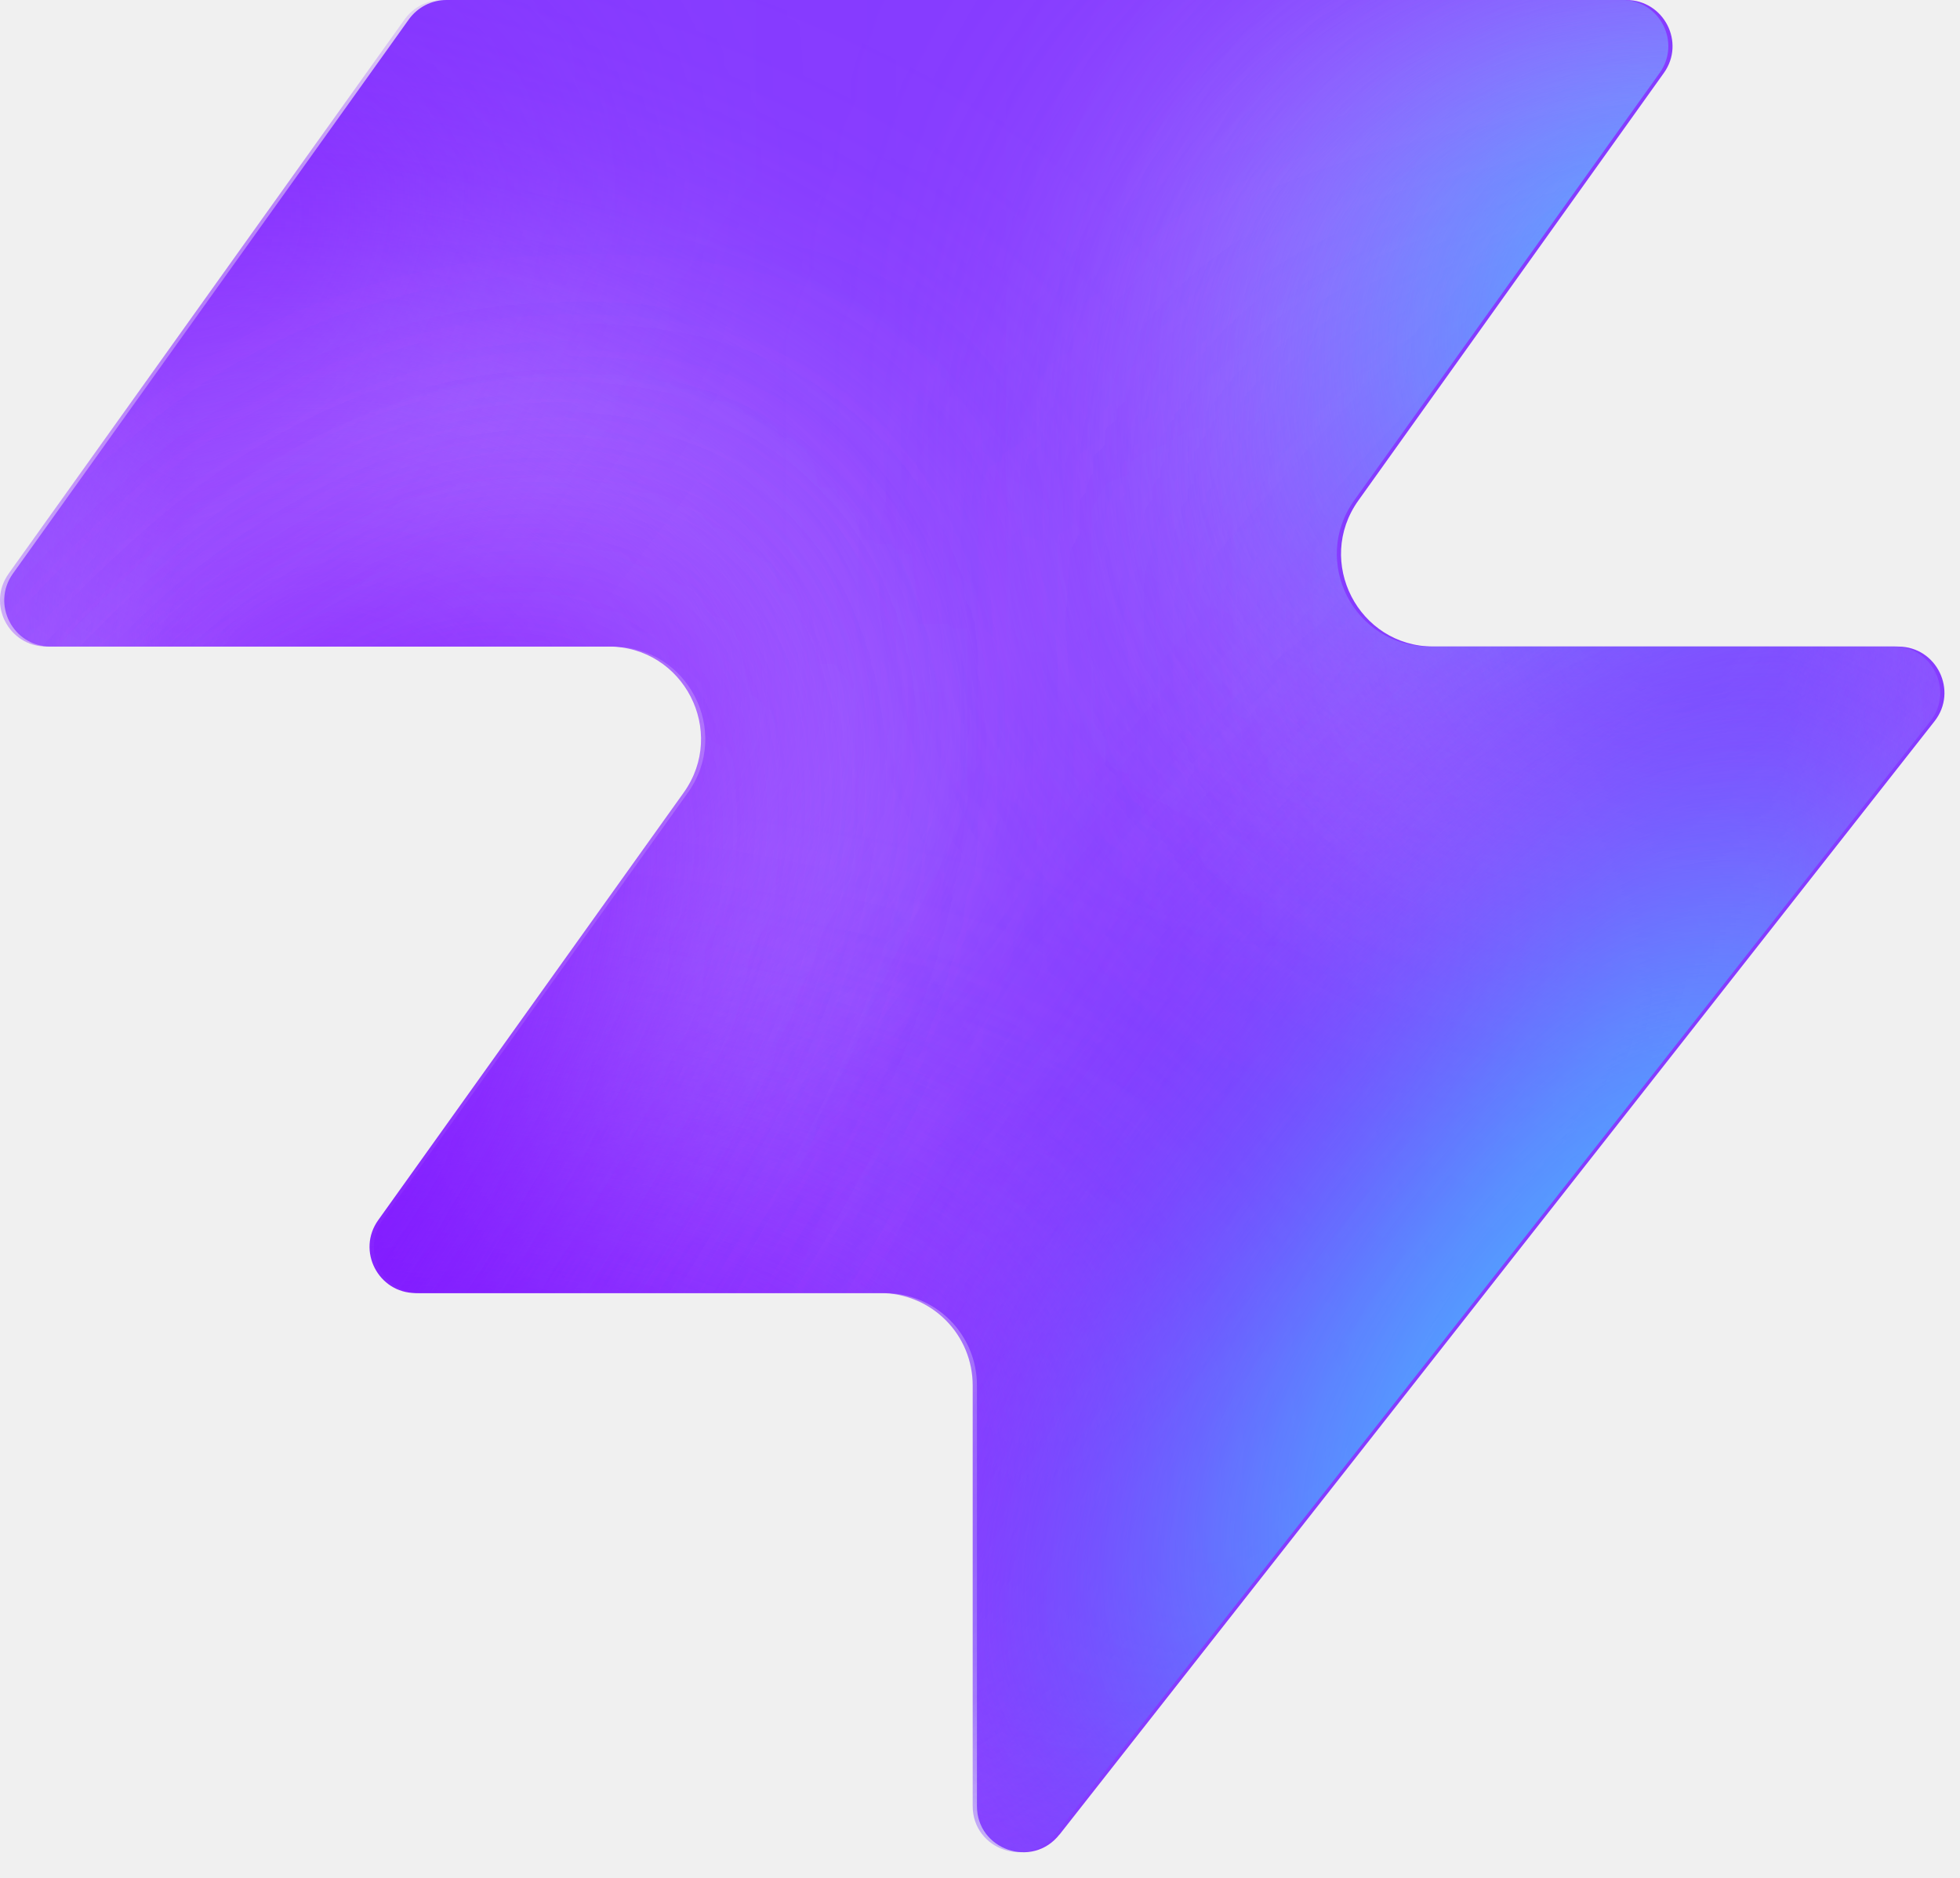
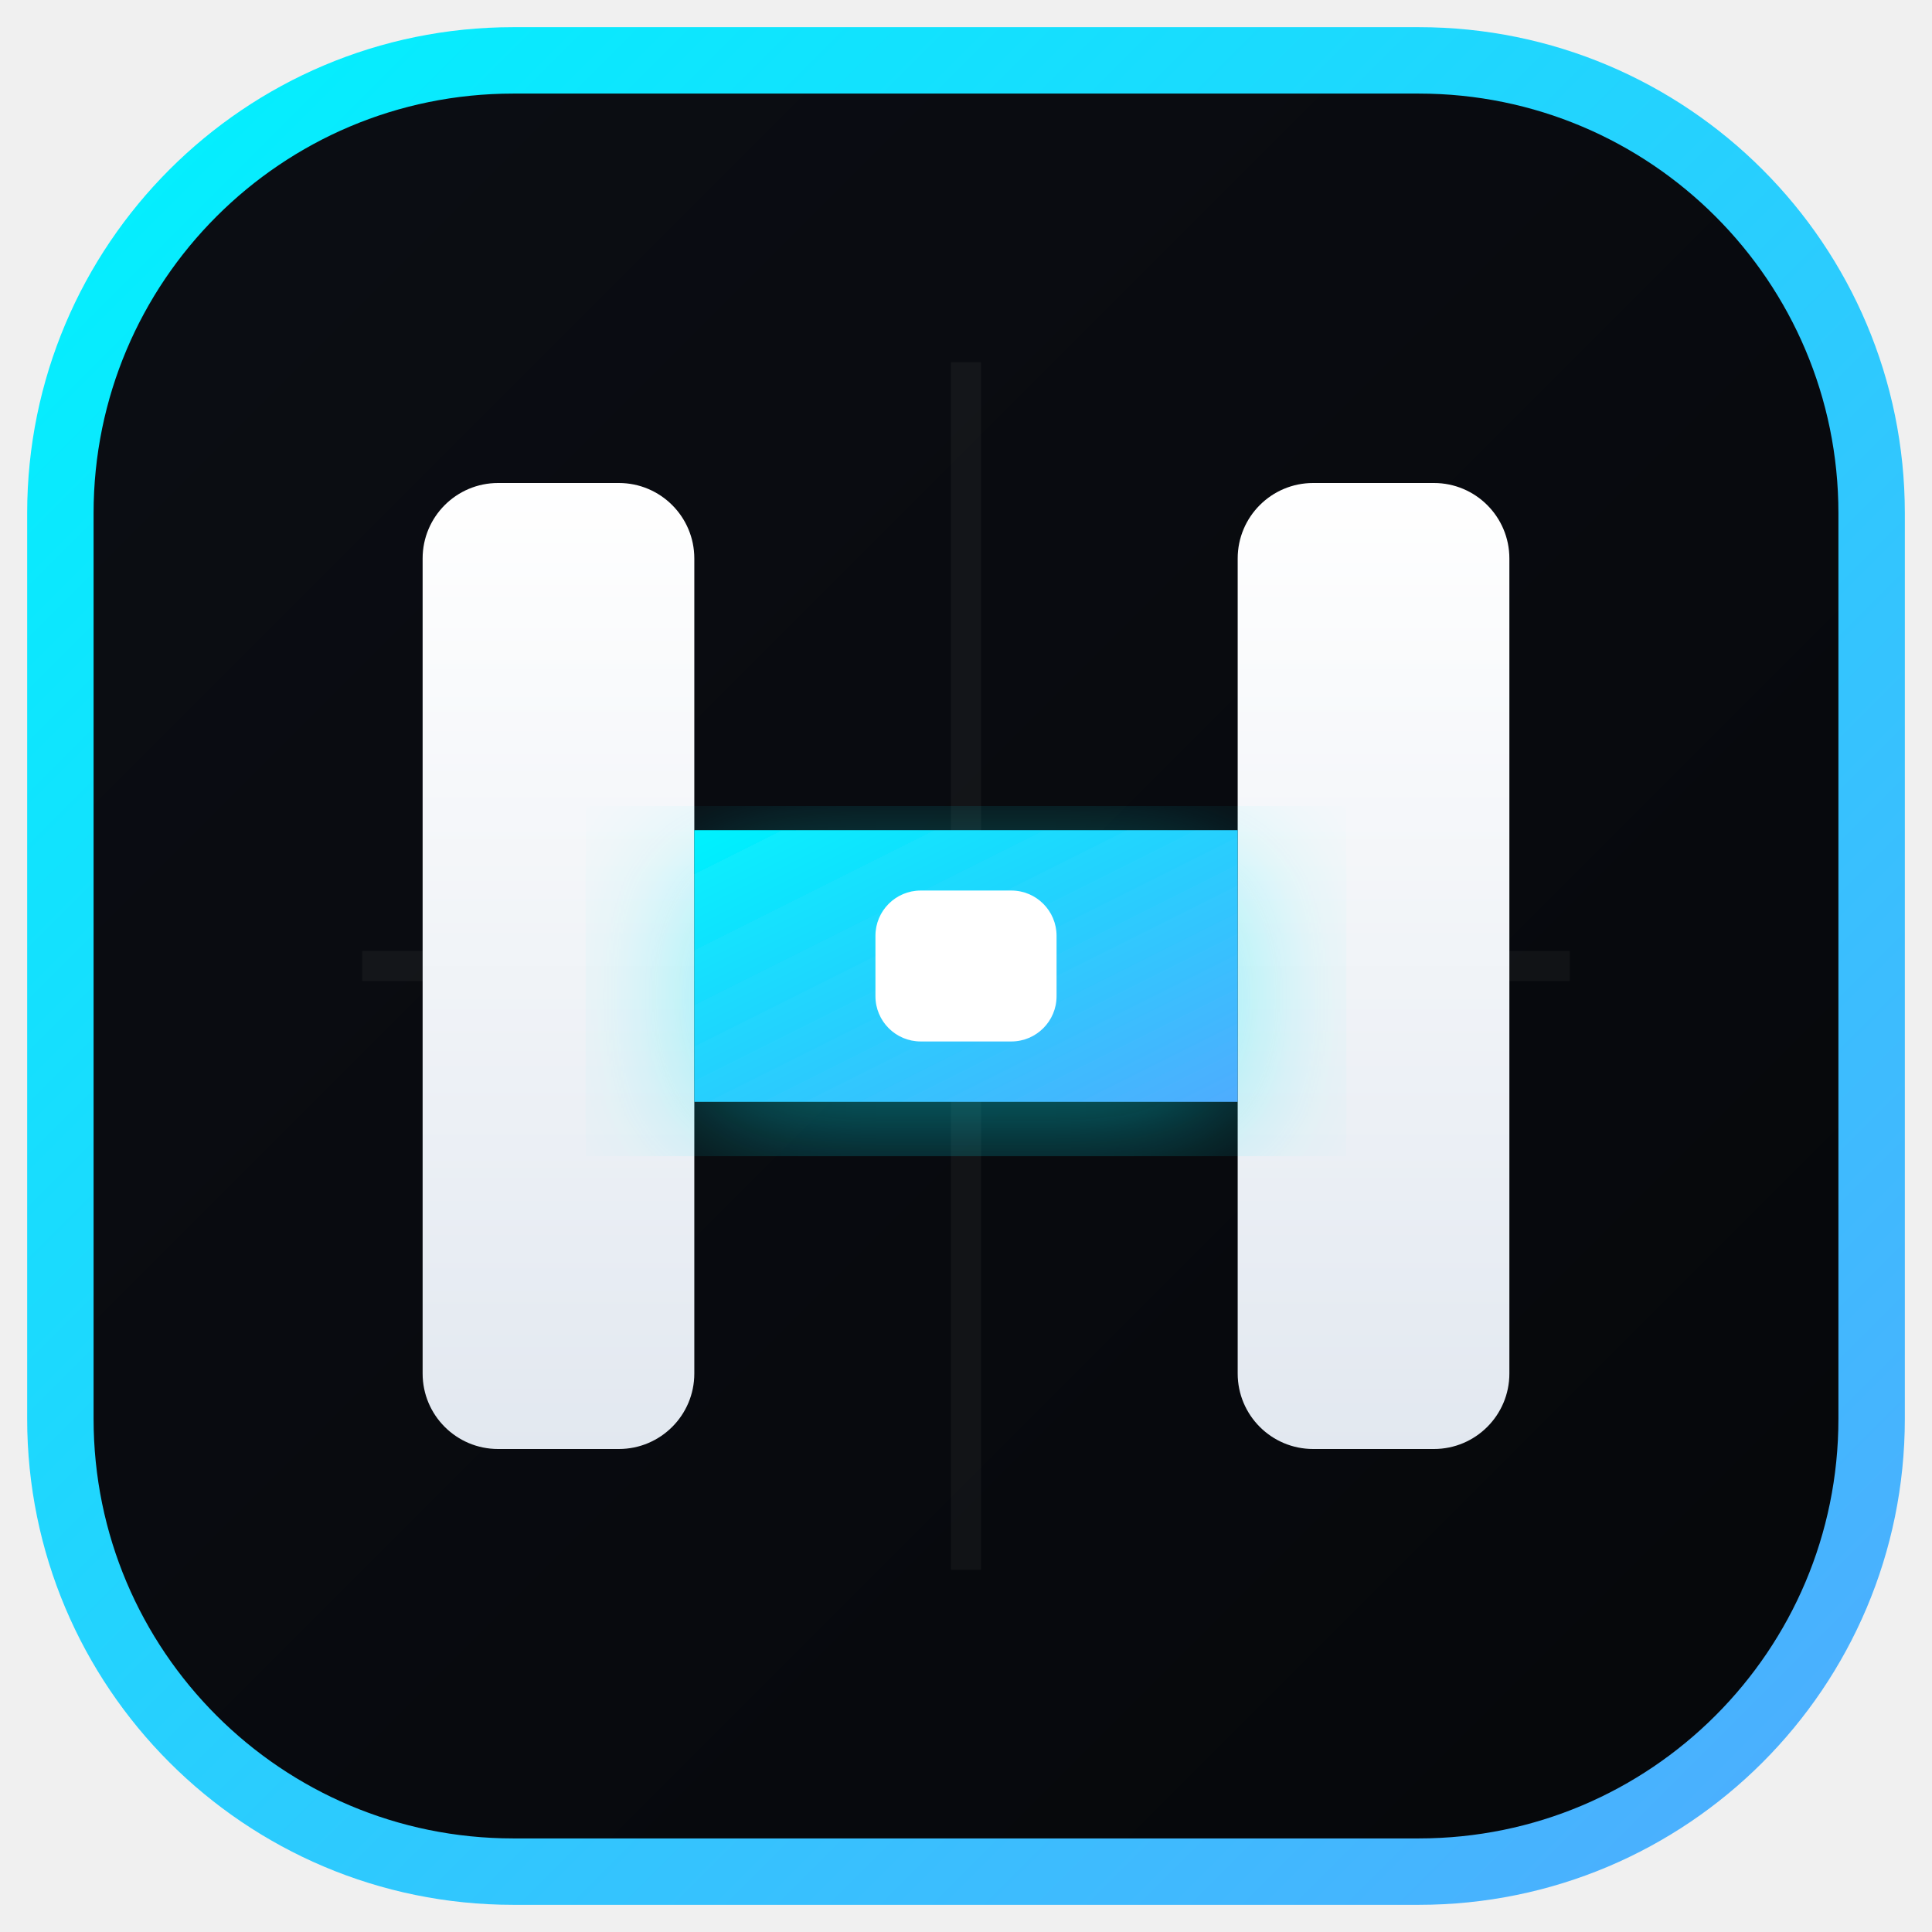
- <svg xmlns="http://www.w3.org/2000/svg" width="48" height="46" fill="none" viewBox="0 0 48 46">
-   <path fill="#863bff" d="M25.946 44.938c-.664.845-2.021.375-2.021-.698V33.937a2.26 2.26 0 0 0-2.262-2.262H10.287c-.92 0-1.456-1.04-.92-1.788l7.48-10.471c1.07-1.497 0-3.578-1.842-3.578H1.237c-.92 0-1.456-1.04-.92-1.788L10.013.474c.214-.297.556-.474.92-.474h28.894c.92 0 1.456 1.04.92 1.788l-7.48 10.471c-1.07 1.498 0 3.579 1.842 3.579h11.377c.943 0 1.473 1.088.89 1.83L25.947 44.94z" style="fill:#863bff;fill:color(display-p3 .525 .23 1);fill-opacity:1" />
-   <mask id="a" width="48" height="46" x="0" y="0" maskUnits="userSpaceOnUse" style="mask-type:alpha">
-     <path fill="#000" d="M25.842 44.938c-.664.844-2.021.375-2.021-.698V33.937a2.26 2.26 0 0 0-2.262-2.262H10.183c-.92 0-1.456-1.04-.92-1.788l7.48-10.471c1.07-1.498 0-3.579-1.842-3.579H1.133c-.92 0-1.456-1.04-.92-1.787L9.91.473c.214-.297.556-.474.92-.474h28.894c.92 0 1.456 1.04.92 1.788l-7.48 10.471c-1.07 1.498 0 3.578 1.842 3.578h11.377c.943 0 1.473 1.088.89 1.832L25.843 44.94z" style="fill:#000;fill-opacity:1" />
-   </mask>
-   <g mask="url(#a)">
-     <g filter="url(#b)">
-       <ellipse cx="5.508" cy="14.704" fill="#ede6ff" rx="5.508" ry="14.704" style="fill:#ede6ff;fill:color(display-p3 .927 .903 1);fill-opacity:1" transform="matrix(.00324 1 1 -.00324 -4.47 31.516)" />
-     </g>
-     <g filter="url(#c)">
-       <ellipse cx="10.399" cy="29.851" fill="#ede6ff" rx="10.399" ry="29.851" style="fill:#ede6ff;fill:color(display-p3 .927 .903 1);fill-opacity:1" transform="matrix(.00324 1 1 -.00324 -39.328 7.883)" />
-     </g>
-     <g filter="url(#d)">
-       <ellipse cx="5.508" cy="30.487" fill="#7e14ff" rx="5.508" ry="30.487" style="fill:#7e14ff;fill:color(display-p3 .492 .077 1);fill-opacity:1" transform="rotate(89.814 -25.913 -14.639)scale(1 -1)" />
-     </g>
-     <g filter="url(#e)">
-       <ellipse cx="5.508" cy="30.599" fill="#7e14ff" rx="5.508" ry="30.599" style="fill:#7e14ff;fill:color(display-p3 .492 .077 1);fill-opacity:1" transform="rotate(89.814 -32.644 -3.334)scale(1 -1)" />
-     </g>
-     <g filter="url(#f)">
-       <ellipse cx="5.508" cy="30.599" fill="#7e14ff" rx="5.508" ry="30.599" style="fill:#7e14ff;fill:color(display-p3 .492 .077 1);fill-opacity:1" transform="matrix(.00324 1 1 -.00324 -34.34 30.47)" />
-     </g>
-     <g filter="url(#g)">
-       <ellipse cx="14.072" cy="22.078" fill="#ede6ff" rx="14.072" ry="22.078" style="fill:#ede6ff;fill:color(display-p3 .927 .903 1);fill-opacity:1" transform="rotate(93.35 24.506 48.493)scale(-1 1)" />
-     </g>
-     <g filter="url(#h)">
-       <ellipse cx="3.47" cy="21.501" fill="#7e14ff" rx="3.47" ry="21.501" style="fill:#7e14ff;fill:color(display-p3 .492 .077 1);fill-opacity:1" transform="rotate(89.009 28.708 47.59)scale(-1 1)" />
-     </g>
-     <g filter="url(#i)">
-       <ellipse cx="3.47" cy="21.501" fill="#7e14ff" rx="3.47" ry="21.501" style="fill:#7e14ff;fill:color(display-p3 .492 .077 1);fill-opacity:1" transform="rotate(89.009 28.708 47.59)scale(-1 1)" />
-     </g>
-     <g filter="url(#j)">
-       <ellipse cx=".387" cy="8.972" fill="#7e14ff" rx="4.407" ry="29.108" style="fill:#7e14ff;fill:color(display-p3 .492 .077 1);fill-opacity:1" transform="rotate(39.51 .387 8.972)" />
-     </g>
-     <g filter="url(#k)">
-       <ellipse cx="47.523" cy="-6.092" fill="#7e14ff" rx="4.407" ry="29.108" style="fill:#7e14ff;fill:color(display-p3 .492 .077 1);fill-opacity:1" transform="rotate(37.892 47.523 -6.092)" />
-     </g>
-     <g filter="url(#l)">
-       <ellipse cx="41.412" cy="6.333" fill="#47bfff" rx="5.971" ry="9.665" style="fill:#47bfff;fill:color(display-p3 .28 .748 1);fill-opacity:1" transform="rotate(37.892 41.412 6.333)" />
-     </g>
-     <g filter="url(#m)">
-       <ellipse cx="-1.879" cy="38.332" fill="#7e14ff" rx="4.407" ry="29.108" style="fill:#7e14ff;fill:color(display-p3 .492 .077 1);fill-opacity:1" transform="rotate(37.892 -1.88 38.332)" />
-     </g>
-     <g filter="url(#n)">
-       <ellipse cx="-1.879" cy="38.332" fill="#7e14ff" rx="4.407" ry="29.108" style="fill:#7e14ff;fill:color(display-p3 .492 .077 1);fill-opacity:1" transform="rotate(37.892 -1.88 38.332)" />
-     </g>
-     <g filter="url(#o)">
-       <ellipse cx="35.651" cy="29.907" fill="#7e14ff" rx="4.407" ry="29.108" style="fill:#7e14ff;fill:color(display-p3 .492 .077 1);fill-opacity:1" transform="rotate(37.892 35.651 29.907)" />
-     </g>
-     <g filter="url(#p)">
-       <ellipse cx="38.418" cy="32.4" fill="#47bfff" rx="5.971" ry="15.297" style="fill:#47bfff;fill:color(display-p3 .28 .748 1);fill-opacity:1" transform="rotate(37.892 38.418 32.4)" />
-     </g>
-   </g>
+ <svg xmlns="http://www.w3.org/2000/svg" viewBox="0 0 64 64" width="64" height="64">
  <defs>
-     <filter id="b" width="60.045" height="41.654" x="-19.77" y="16.149" color-interpolation-filters="sRGB" filterUnits="userSpaceOnUse">
-       <feFlood flood-opacity="0" result="BackgroundImageFix" />
-       <feBlend in="SourceGraphic" in2="BackgroundImageFix" result="shape" />
-       <feGaussianBlur result="effect1_foregroundBlur_2002_17158" stdDeviation="7.659" />
-     </filter>
-     <filter id="c" width="90.34" height="51.437" x="-54.613" y="-7.533" color-interpolation-filters="sRGB" filterUnits="userSpaceOnUse">
-       <feFlood flood-opacity="0" result="BackgroundImageFix" />
-       <feBlend in="SourceGraphic" in2="BackgroundImageFix" result="shape" />
-       <feGaussianBlur result="effect1_foregroundBlur_2002_17158" stdDeviation="7.659" />
-     </filter>
-     <filter id="d" width="79.355" height="29.4" x="-49.64" y="2.03" color-interpolation-filters="sRGB" filterUnits="userSpaceOnUse">
-       <feFlood flood-opacity="0" result="BackgroundImageFix" />
-       <feBlend in="SourceGraphic" in2="BackgroundImageFix" result="shape" />
-       <feGaussianBlur result="effect1_foregroundBlur_2002_17158" stdDeviation="4.596" />
-     </filter>
-     <filter id="e" width="79.579" height="29.4" x="-45.045" y="20.029" color-interpolation-filters="sRGB" filterUnits="userSpaceOnUse">
-       <feFlood flood-opacity="0" result="BackgroundImageFix" />
-       <feBlend in="SourceGraphic" in2="BackgroundImageFix" result="shape" />
-       <feGaussianBlur result="effect1_foregroundBlur_2002_17158" stdDeviation="4.596" />
-     </filter>
-     <filter id="f" width="79.579" height="29.4" x="-43.513" y="21.178" color-interpolation-filters="sRGB" filterUnits="userSpaceOnUse">
-       <feFlood flood-opacity="0" result="BackgroundImageFix" />
-       <feBlend in="SourceGraphic" in2="BackgroundImageFix" result="shape" />
-       <feGaussianBlur result="effect1_foregroundBlur_2002_17158" stdDeviation="4.596" />
-     </filter>
-     <filter id="g" width="74.749" height="58.852" x="15.756" y="-17.901" color-interpolation-filters="sRGB" filterUnits="userSpaceOnUse">
-       <feFlood flood-opacity="0" result="BackgroundImageFix" />
-       <feBlend in="SourceGraphic" in2="BackgroundImageFix" result="shape" />
-       <feGaussianBlur result="effect1_foregroundBlur_2002_17158" stdDeviation="7.659" />
-     </filter>
-     <filter id="h" width="61.377" height="25.362" x="23.548" y="2.284" color-interpolation-filters="sRGB" filterUnits="userSpaceOnUse">
-       <feFlood flood-opacity="0" result="BackgroundImageFix" />
-       <feBlend in="SourceGraphic" in2="BackgroundImageFix" result="shape" />
-       <feGaussianBlur result="effect1_foregroundBlur_2002_17158" stdDeviation="4.596" />
-     </filter>
-     <filter id="i" width="61.377" height="25.362" x="23.548" y="2.284" color-interpolation-filters="sRGB" filterUnits="userSpaceOnUse">
-       <feFlood flood-opacity="0" result="BackgroundImageFix" />
-       <feBlend in="SourceGraphic" in2="BackgroundImageFix" result="shape" />
-       <feGaussianBlur result="effect1_foregroundBlur_2002_17158" stdDeviation="4.596" />
-     </filter>
-     <filter id="j" width="56.045" height="63.649" x="-27.636" y="-22.853" color-interpolation-filters="sRGB" filterUnits="userSpaceOnUse">
-       <feFlood flood-opacity="0" result="BackgroundImageFix" />
-       <feBlend in="SourceGraphic" in2="BackgroundImageFix" result="shape" />
-       <feGaussianBlur result="effect1_foregroundBlur_2002_17158" stdDeviation="4.596" />
-     </filter>
-     <filter id="k" width="54.814" height="64.646" x="20.116" y="-38.415" color-interpolation-filters="sRGB" filterUnits="userSpaceOnUse">
-       <feFlood flood-opacity="0" result="BackgroundImageFix" />
-       <feBlend in="SourceGraphic" in2="BackgroundImageFix" result="shape" />
-       <feGaussianBlur result="effect1_foregroundBlur_2002_17158" stdDeviation="4.596" />
-     </filter>
-     <filter id="l" width="33.541" height="35.313" x="24.641" y="-11.323" color-interpolation-filters="sRGB" filterUnits="userSpaceOnUse">
-       <feFlood flood-opacity="0" result="BackgroundImageFix" />
-       <feBlend in="SourceGraphic" in2="BackgroundImageFix" result="shape" />
-       <feGaussianBlur result="effect1_foregroundBlur_2002_17158" stdDeviation="4.596" />
-     </filter>
-     <filter id="m" width="54.814" height="64.646" x="-29.286" y="6.009" color-interpolation-filters="sRGB" filterUnits="userSpaceOnUse">
-       <feFlood flood-opacity="0" result="BackgroundImageFix" />
-       <feBlend in="SourceGraphic" in2="BackgroundImageFix" result="shape" />
-       <feGaussianBlur result="effect1_foregroundBlur_2002_17158" stdDeviation="4.596" />
-     </filter>
-     <filter id="n" width="54.814" height="64.646" x="-29.286" y="6.009" color-interpolation-filters="sRGB" filterUnits="userSpaceOnUse">
-       <feFlood flood-opacity="0" result="BackgroundImageFix" />
-       <feBlend in="SourceGraphic" in2="BackgroundImageFix" result="shape" />
-       <feGaussianBlur result="effect1_foregroundBlur_2002_17158" stdDeviation="4.596" />
-     </filter>
-     <filter id="o" width="54.814" height="64.646" x="8.244" y="-2.416" color-interpolation-filters="sRGB" filterUnits="userSpaceOnUse">
-       <feFlood flood-opacity="0" result="BackgroundImageFix" />
-       <feBlend in="SourceGraphic" in2="BackgroundImageFix" result="shape" />
-       <feGaussianBlur result="effect1_foregroundBlur_2002_17158" stdDeviation="4.596" />
-     </filter>
-     <filter id="p" width="39.409" height="43.623" x="18.713" y="10.588" color-interpolation-filters="sRGB" filterUnits="userSpaceOnUse">
-       <feFlood flood-opacity="0" result="BackgroundImageFix" />
-       <feBlend in="SourceGraphic" in2="BackgroundImageFix" result="shape" />
-       <feGaussianBlur result="effect1_foregroundBlur_2002_17158" stdDeviation="4.596" />
+     <linearGradient id="bgGrad" x1="0%" y1="0%" x2="100%" y2="100%">
+       <stop offset="0%" stop-color="#0c0e14" />
+       <stop offset="100%" stop-color="#05070a" />
+     </linearGradient>
+     <linearGradient id="techBorder" x1="0%" y1="0%" x2="100%" y2="100%">
+       <stop offset="0%" stop-color="#00f2fe" />
+       <stop offset="100%" stop-color="#4facfe" />
+     </linearGradient>
+     <linearGradient id="letterGrad" x1="0%" y1="0%" x2="0%" y2="100%">
+       <stop offset="0%" stop-color="#ffffff" />
+       <stop offset="100%" stop-color="#e2e8f0" />
+     </linearGradient>
+     <filter id="cyanGlow" x="-20%" y="-20%" width="140%" height="140%">
+       <feDropShadow dx="0" dy="1" stdDeviation="2.5" flood-color="#00f2fe" flood-opacity="0.45" />
    </filter>
  </defs>
+   <rect x="2" y="2" width="60" height="60" rx="15" fill="url(#bgGrad)" stroke="url(#techBorder)" stroke-width="2.2" />
+   <path d="M12 32h40M32 12v40" stroke="rgba(255,255,255,0.04)" stroke-width="1" />
+   <rect x="14" y="16" width="9" height="32" rx="2.5" fill="url(#letterGrad)" />
+   <rect x="41" y="16" width="9" height="32" rx="2.5" fill="url(#letterGrad)" />
+   <path d="M23 27.5 h18 v9 h-18 z" fill="url(#techBorder)" filter="url(#cyanGlow)" />
+   <rect x="29" y="29.5" width="6" height="5" rx="1.5" fill="#ffffff" />
</svg>
